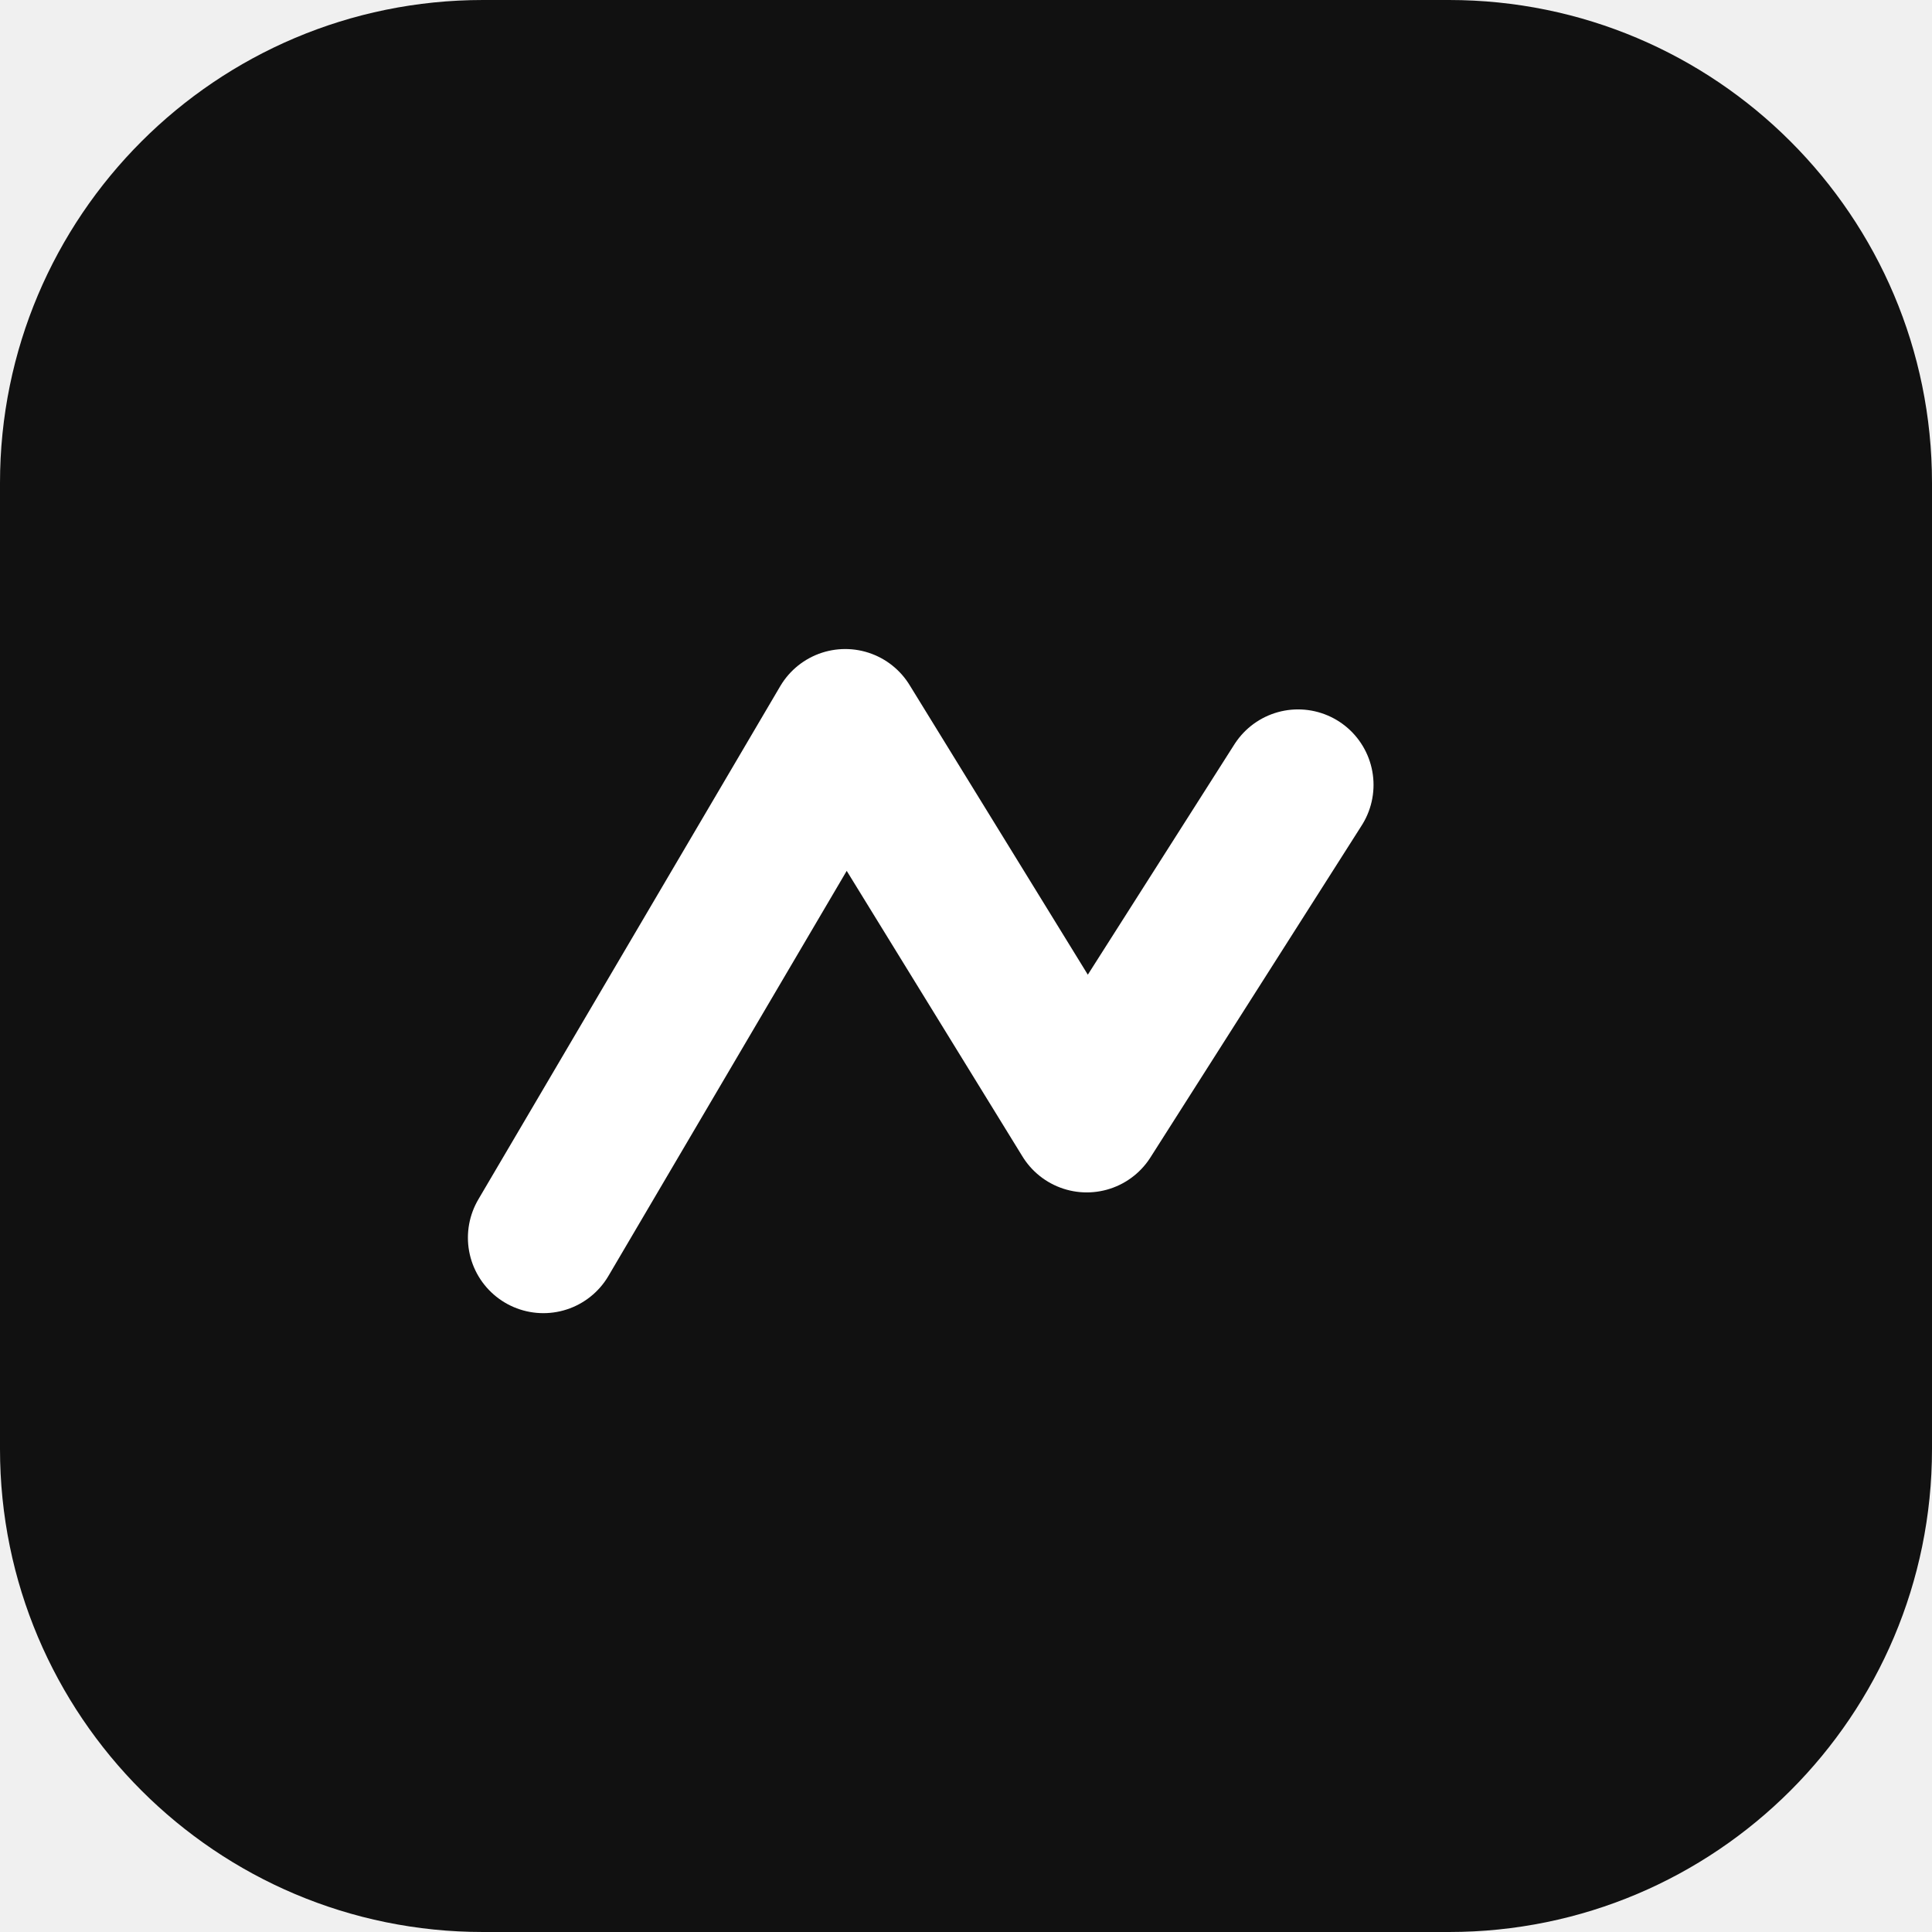
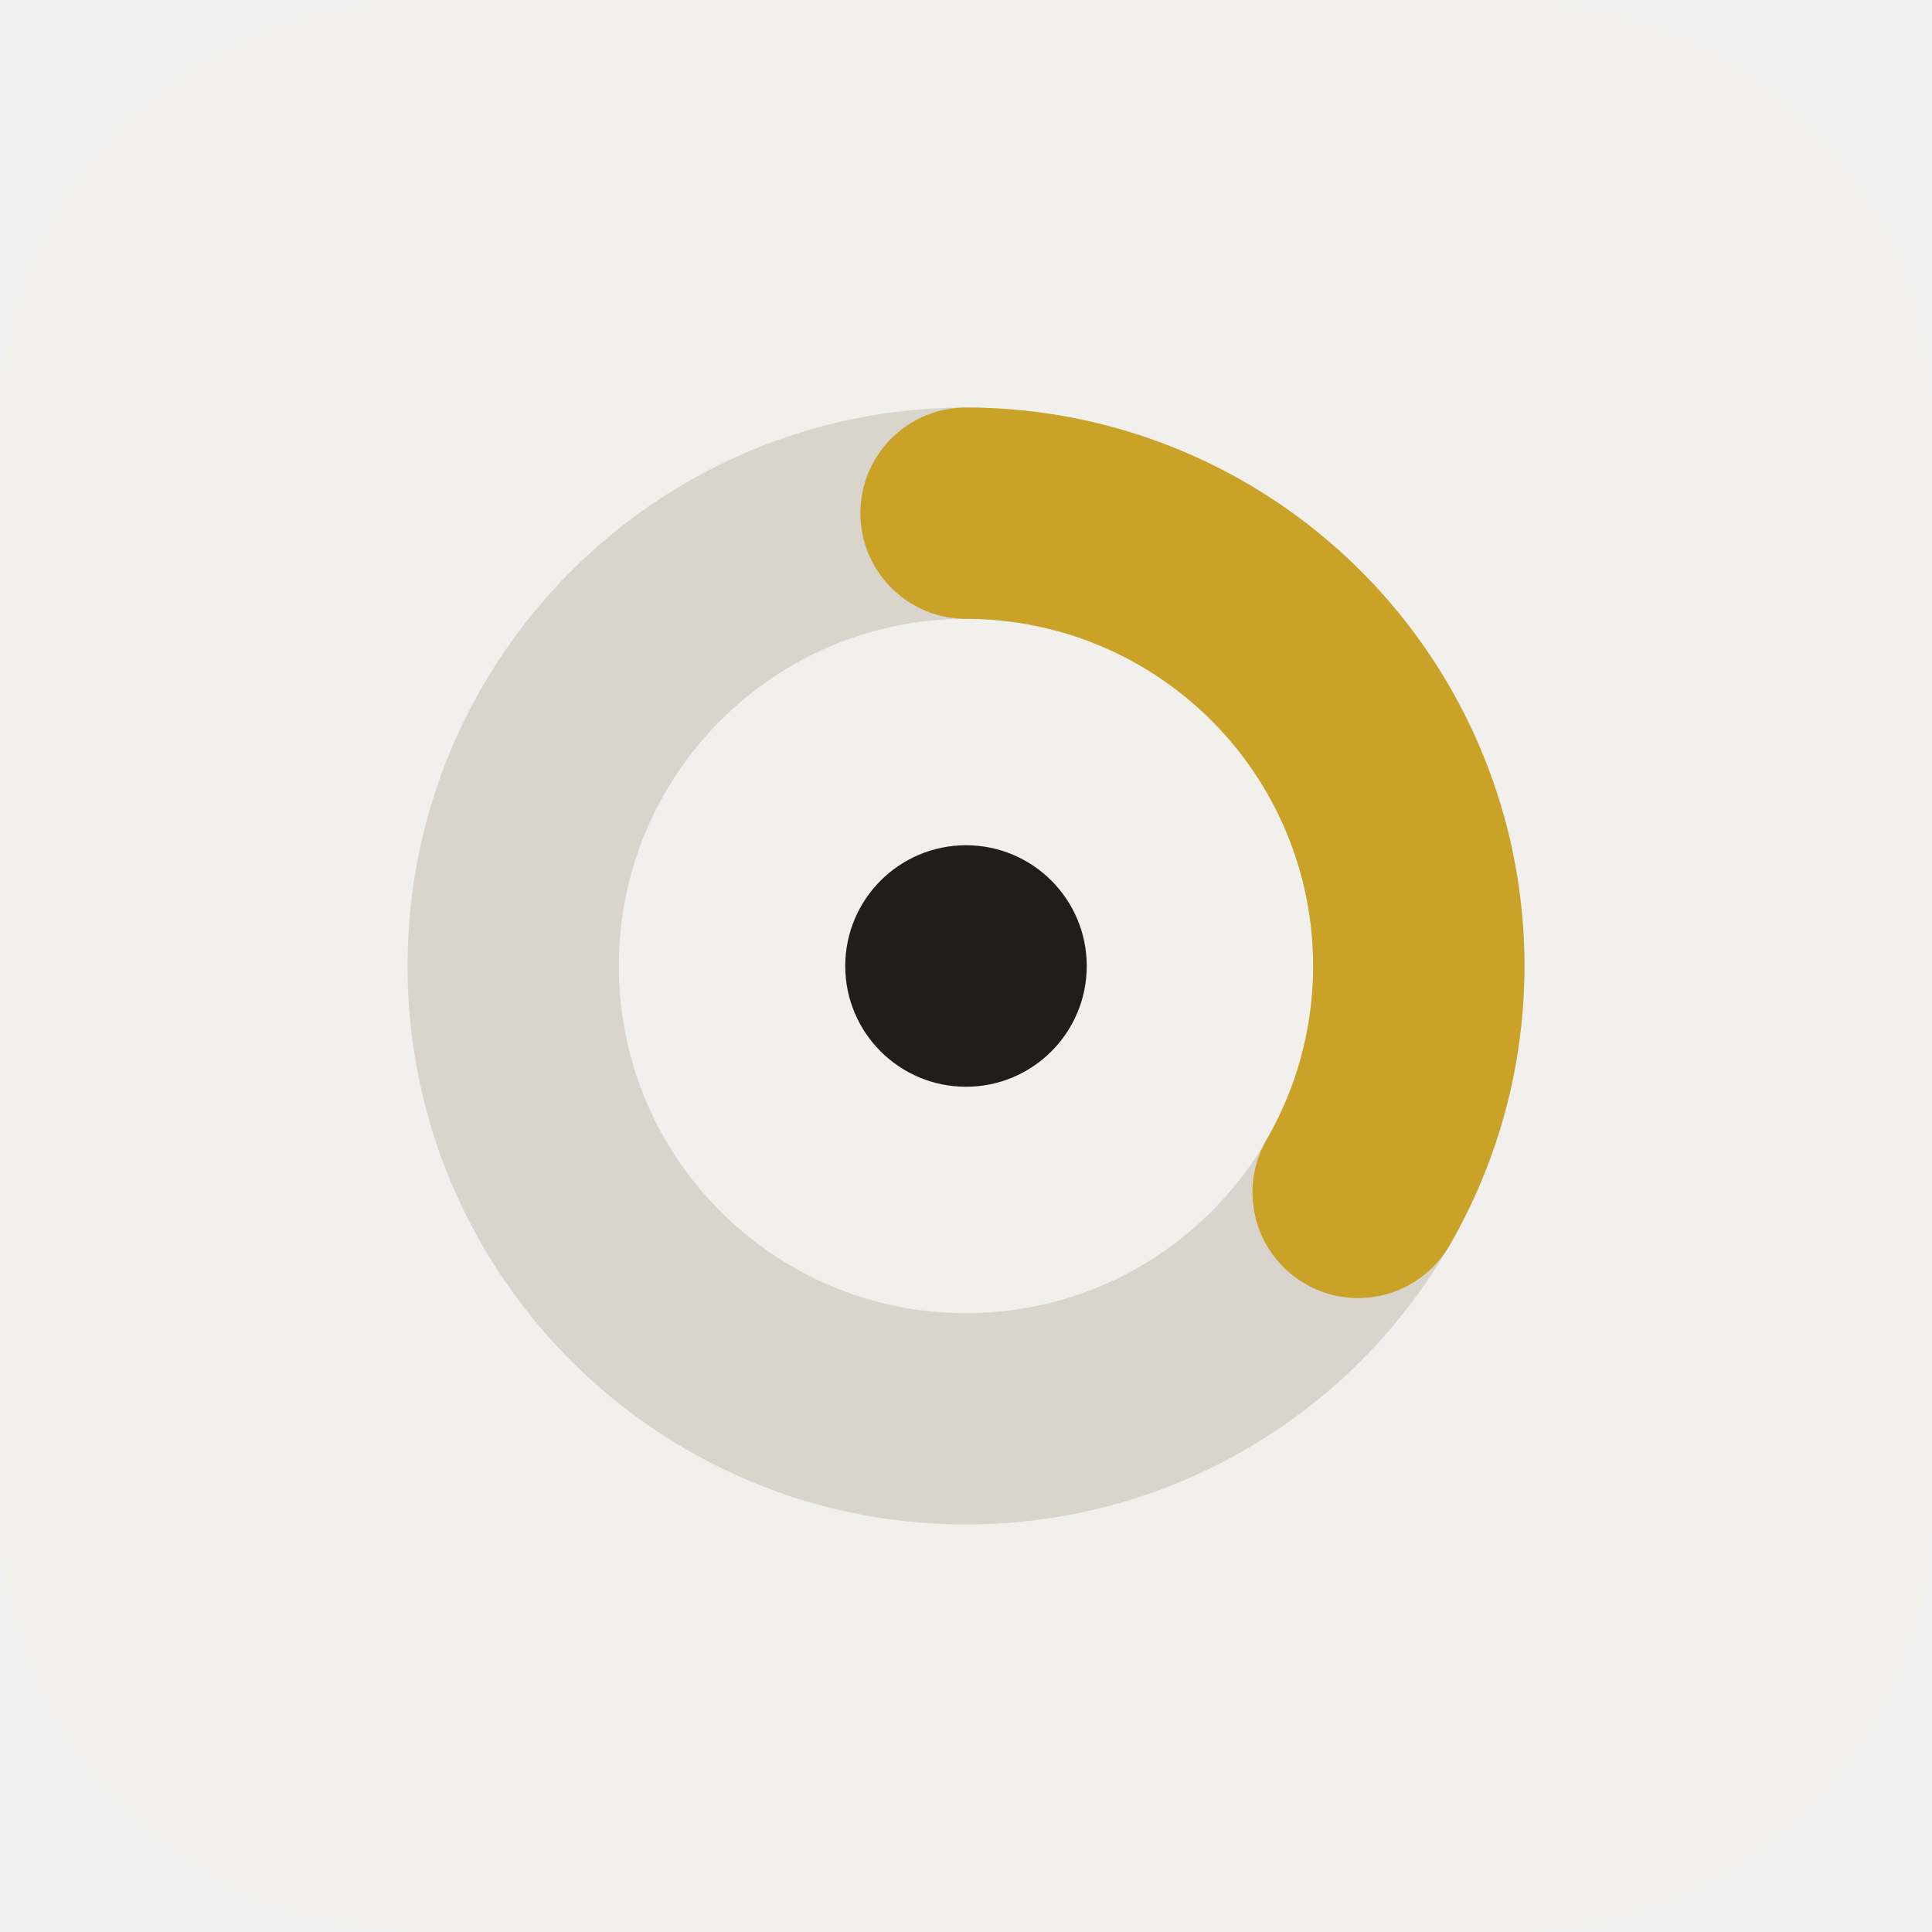
- <svg xmlns="http://www.w3.org/2000/svg" viewBox="0 0 32 32">
-   <rect width="32" height="32" rx="8" fill="#111" />
-   <path d="M9 20.5 14 12l4 6.5L21.5 13" fill="none" stroke="#fff" stroke-width="2.5" stroke-linecap="round" stroke-linejoin="round" />
+ <svg xmlns="http://www.w3.org/2000/svg" viewBox="0 0 64 64" role="img" aria-label="Some Kaizen">
+   <rect width="64" height="64" rx="14" fill="#f2f0ec" />
+   <circle cx="32" cy="32" r="15" fill="none" stroke="#d9d5cc" stroke-width="7" />
+   <path d="M32 17a15 15 0 0 1 12.99 22.5" fill="none" stroke="#c9a227" stroke-width="7" stroke-linecap="round" />
+   <circle cx="32" cy="32" r="4" fill="#1f1e1c" />
</svg>
